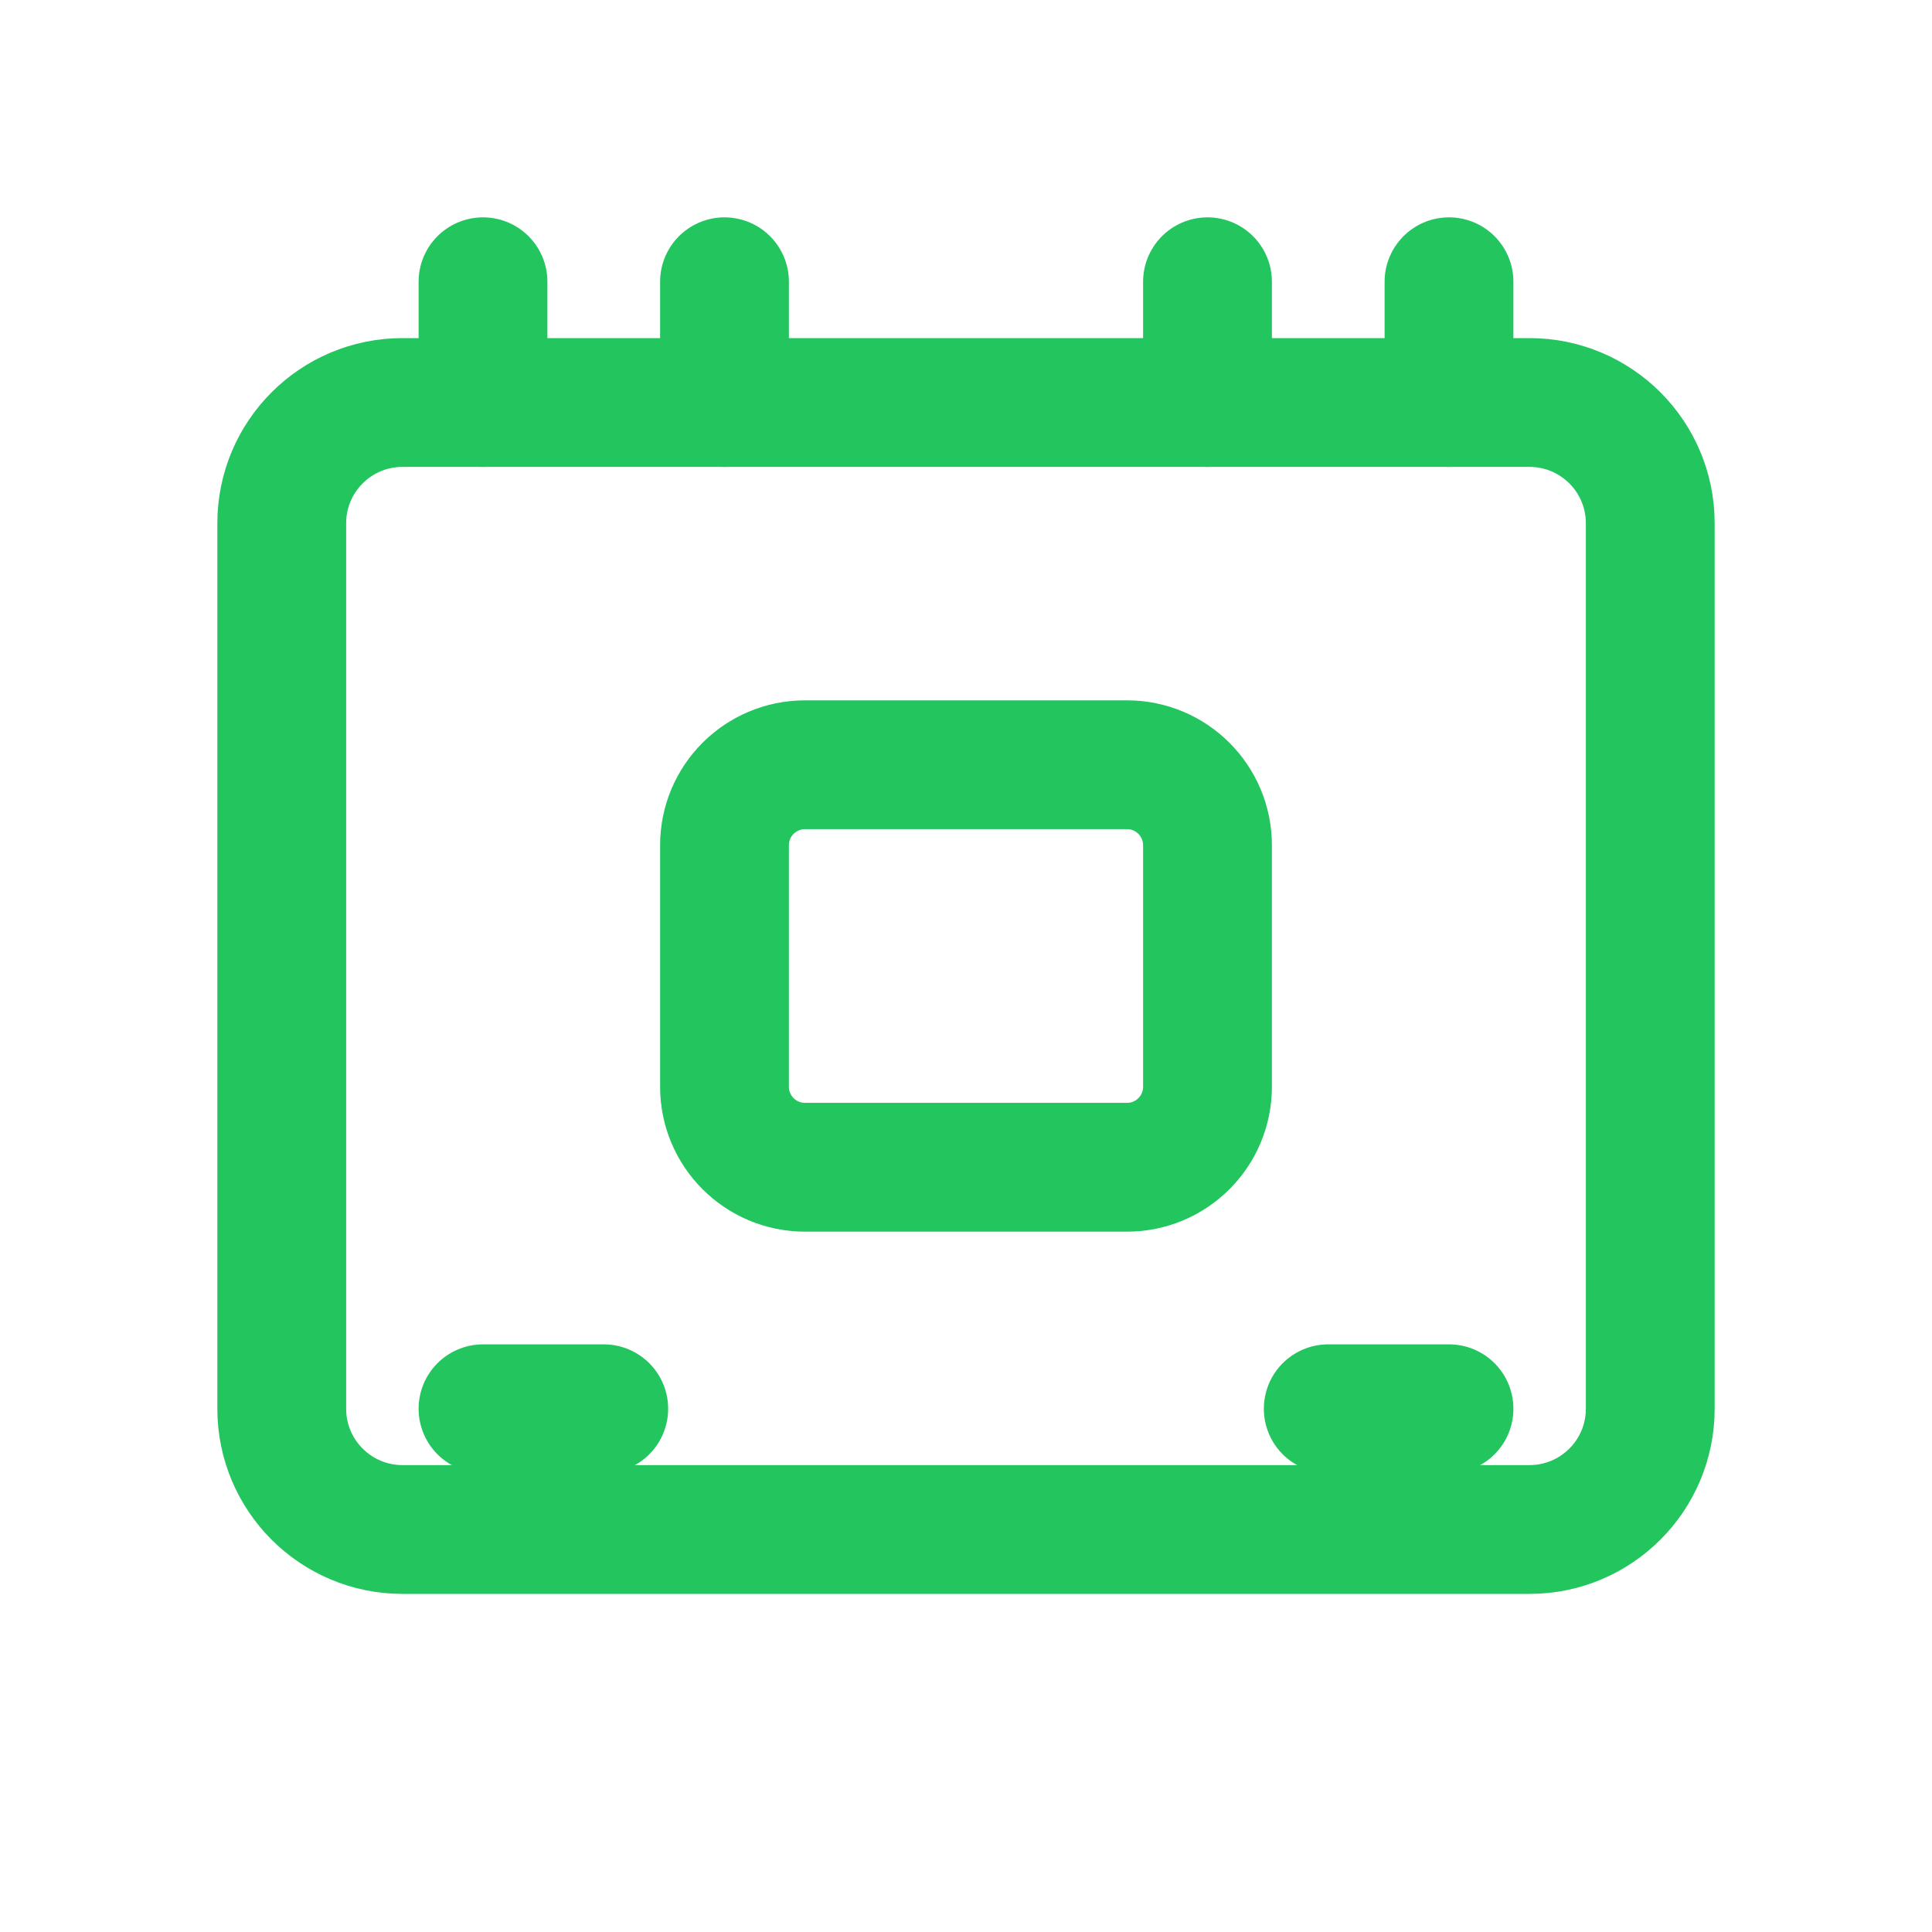
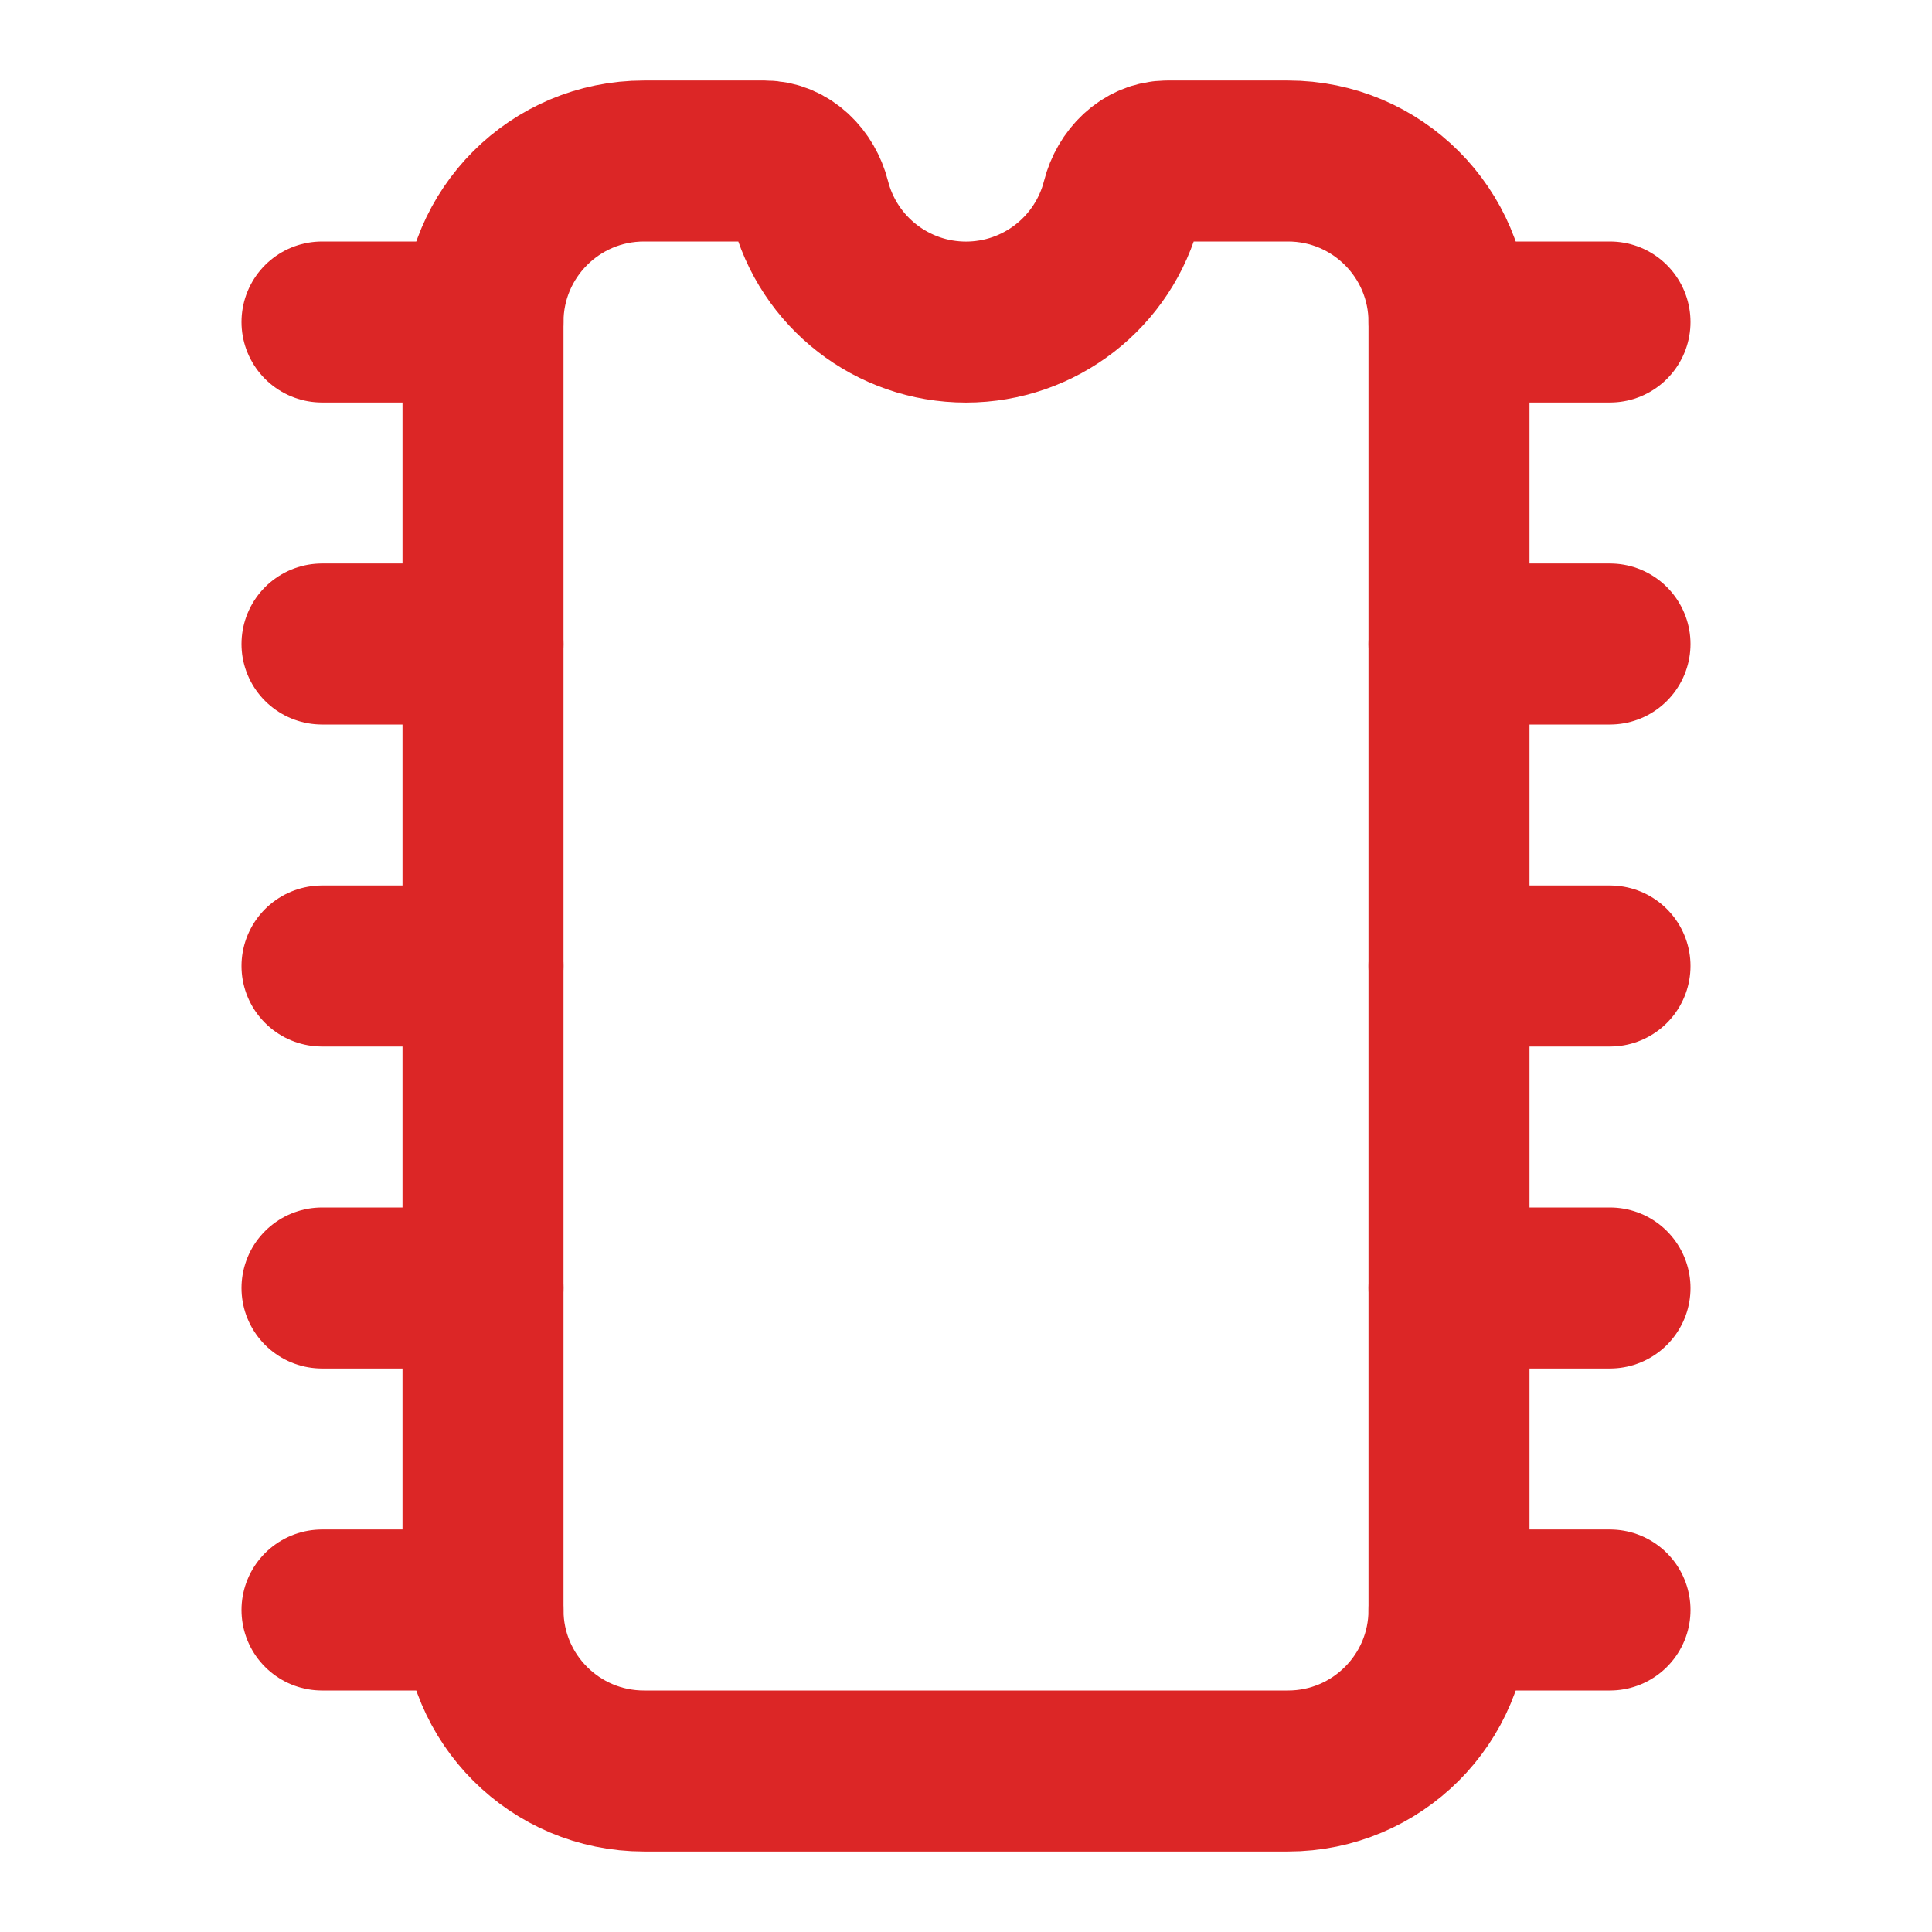
- <svg xmlns="http://www.w3.org/2000/svg" viewBox="0 0 24 24" fill="none" stroke="#22c55e" stroke-width="1.6" stroke-linecap="round" stroke-linejoin="round">
-   <rect x="3.5" y="5" width="17" height="14" rx="1.5" />
-   <rect x="9" y="9.5" width="6" height="5" rx="1" />
-   <path d="M6 5V3.5M9 5V3.5M15 5V3.5M18 5V3.5" />
-   <path d="M6 17.5h1.5M16.5 17.5H18" />
+ <svg xmlns="http://www.w3.org/2000/svg" viewBox="0 0 24 24" fill="none" stroke="#dc2626" stroke-width="2" stroke-linecap="round" stroke-linejoin="round">
+   <path d="M18 12h2" />
+   <path d="M18 16h2" />
+   <path d="M18 20h2" />
+   <path d="M18 4h2" />
+   <path d="M18 8h2" />
+   <path d="M4 12h2" />
+   <path d="M4 16h2" />
+   <path d="M4 20h2" />
+   <path d="M4 4h2" />
+   <path d="M4 8h2" />
+   <path d="M8 2a2 2 0 0 0-2 2v16a2 2 0 0 0 2 2h8a2 2 0 0 0 2-2V4a2 2 0 0 0-2-2h-1.5c-.276 0-.494.227-.562.495a2 2 0 0 1-3.876 0C9.994 2.227 9.776 2 9.5 2z" />
</svg>
